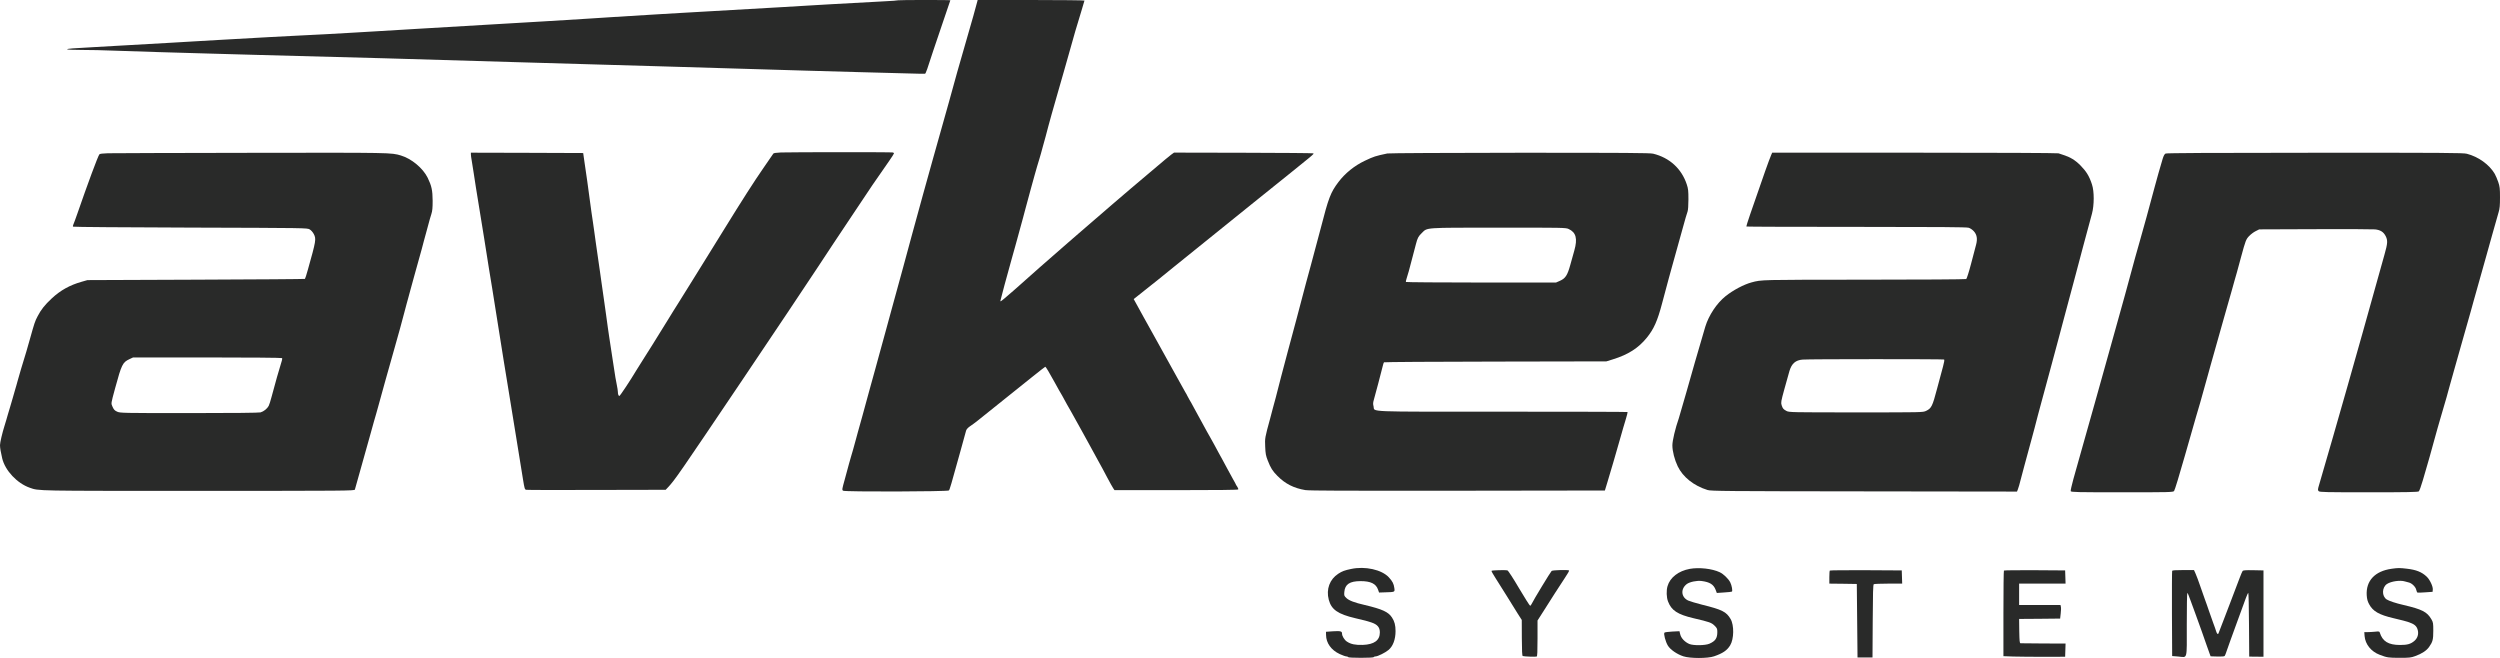
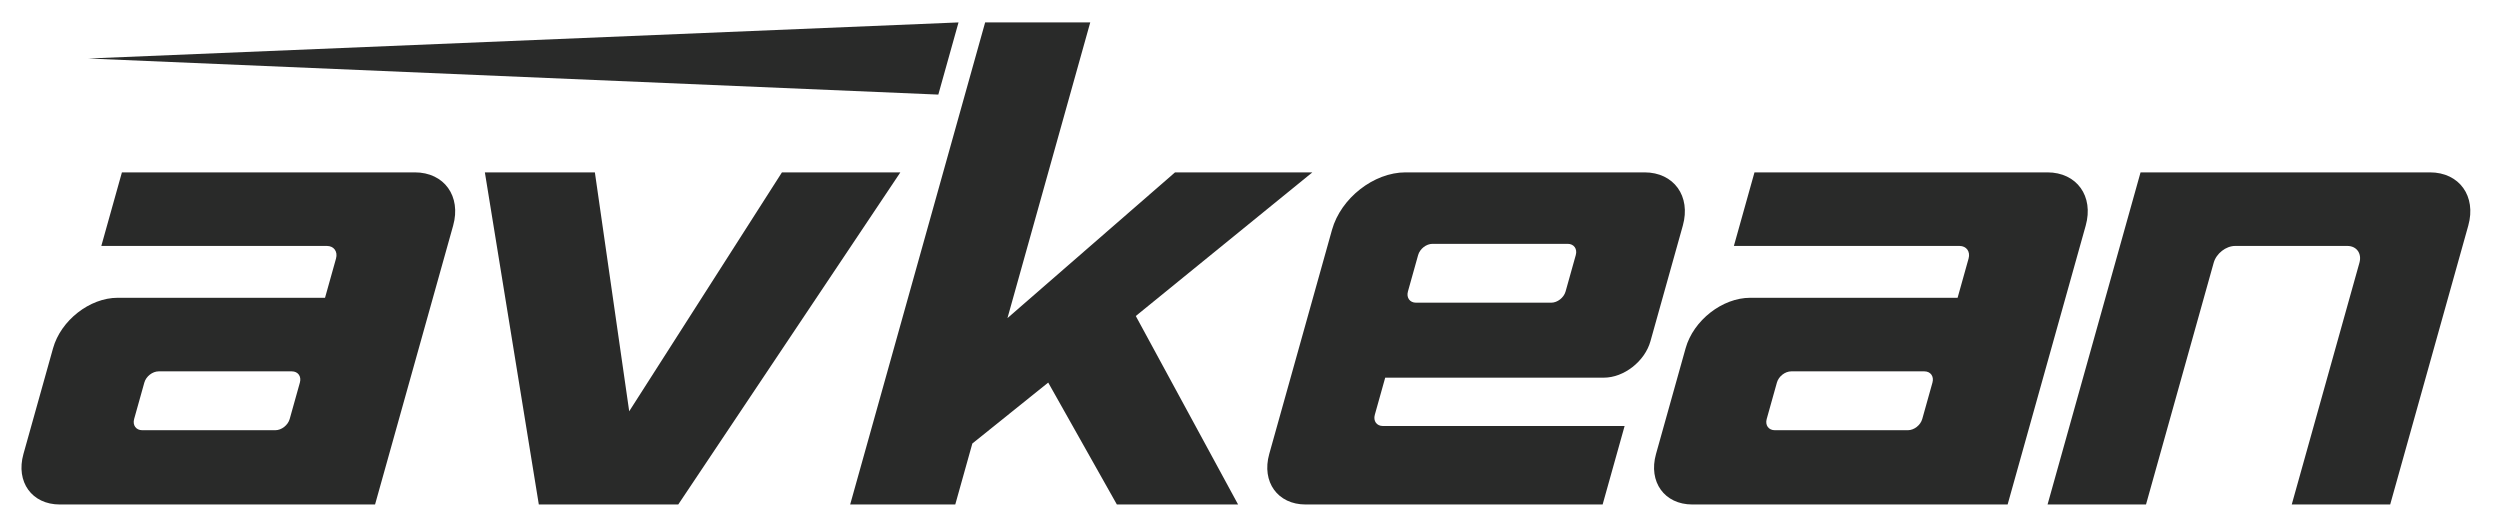
- <svg xmlns="http://www.w3.org/2000/svg" version="1.0" viewBox="0 0 3504 922" preserveAspectRatio="xMidYMid meet">
-   <g transform="translate(0,922) scale(0.1,-0.1)" fill="#292a29" stroke="none">
-     <path d="M12589 9216 c-2 -3 -94 -10 -204 -15 -376 -20 -580 -32 -750 -41 -93 -6 -246 -15 -340 -20 -93 -6 -244 -14 -335 -20 -366 -22 -569 -33 -1045 -60 -99 -5 -256 -14 -350 -20 -93 -5 -246 -14 -340 -20 -320 -19 -500 -30 -650 -40 -82 -6 -222 -15 -310 -20 -88 -5 -232 -14 -320 -20 -88 -6 -236 -15 -330 -20 -93 -5 -246 -14 -340 -20 -93 -6 -246 -15 -340 -20 -196 -11 -571 -33 -1017 -60 -90 -5 -239 -14 -333 -20 -93 -5 -244 -14 -335 -20 -91 -6 -244 -15 -340 -20 -96 -5 -256 -14 -355 -20 -99 -6 -277 -15 -395 -20 -118 -5 -291 -14 -385 -20 -161 -10 -298 -18 -710 -40 -99 -5 -254 -14 -345 -20 -91 -6 -244 -14 -340 -20 -367 -20 -541 -30 -705 -40 -93 -6 -251 -15 -350 -20 -302 -16 -385 -22 -385 -31 0 -5 93 -9 208 -9 114 0 317 -4 452 -10 135 -5 412 -14 615 -20 204 -6 514 -15 690 -20 176 -6 498 -14 715 -20 1053 -26 2442 -65 3570 -100 316 -10 697 -21 1385 -40 204 -6 516 -15 695 -20 368 -11 831 -25 1350 -40 195 -6 497 -15 670 -20 173 -5 495 -14 715 -20 220 -6 524 -14 675 -18 151 -5 280 -7 286 -5 10 4 34 71 113 318 10 33 69 206 130 384 61 178 111 325 111 327 0 6 -726 5 -731 0z" />
-     <path d="M13696 9193 c-8 -37 -75 -275 -179 -633 -83 -285 -112 -389 -218 -775 -28 -99 -79 -281 -114 -405 -35 -124 -86 -306 -114 -405 -27 -99 -88 -317 -135 -485 -46 -168 -116 -422 -155 -565 -64 -241 -172 -633 -292 -1070 -28 -99 -61 -223 -75 -275 -39 -145 -93 -342 -103 -375 -5 -16 -24 -84 -41 -150 -18 -66 -50 -183 -72 -260 -22 -77 -50 -180 -63 -230 -13 -49 -33 -124 -45 -165 -22 -80 -42 -152 -67 -240 -8 -30 -19 -68 -23 -85 -14 -47 -27 -95 -44 -160 -9 -33 -20 -71 -25 -85 -5 -14 -18 -61 -30 -105 -12 -44 -39 -145 -61 -225 -38 -136 -40 -146 -23 -158 23 -17 1466 -13 1483 4 11 11 30 75 161 549 39 143 75 274 80 290 6 19 26 41 57 62 26 17 72 51 102 75 84 66 573 458 770 617 96 77 178 141 181 141 7 0 59 -87 129 -215 56 -102 76 -138 109 -193 17 -29 31 -55 31 -57 0 -2 15 -30 34 -62 18 -32 45 -79 60 -105 34 -63 64 -117 149 -268 38 -69 88 -159 110 -200 22 -41 73 -133 112 -205 40 -71 101 -184 135 -250 35 -66 72 -132 82 -147 l19 -28 864 0 c569 0 866 3 870 10 3 6 -3 23 -14 39 -12 16 -21 32 -21 35 0 2 -15 31 -34 63 -18 32 -55 99 -81 148 -27 50 -58 108 -70 130 -12 22 -36 66 -54 98 -17 31 -45 83 -62 115 -18 31 -42 76 -55 99 -13 24 -35 62 -48 85 -26 47 -76 139 -182 333 -20 39 -50 92 -66 118 -15 26 -28 50 -28 52 0 2 -13 27 -30 54 -16 28 -67 119 -113 203 -79 143 -120 217 -301 543 -40 72 -114 204 -164 295 -50 91 -102 186 -116 211 l-26 47 142 113 c178 141 245 194 422 339 230 187 632 511 1116 900 926 744 844 676 835 691 -3 3 -442 7 -977 8 l-973 2 -40 -29 c-22 -16 -123 -100 -225 -187 -102 -86 -252 -214 -335 -283 -82 -70 -204 -174 -271 -232 -66 -58 -178 -154 -249 -215 -70 -60 -169 -146 -219 -189 -50 -44 -118 -103 -151 -131 -192 -166 -655 -573 -665 -585 -9 -10 -165 -145 -224 -195 -53 -44 -58 -46 -53 -25 11 51 87 330 158 585 22 77 44 156 49 175 5 19 18 67 29 105 11 39 30 106 41 150 12 44 28 105 37 135 8 30 23 88 34 128 36 136 58 217 79 292 24 82 30 105 54 195 16 56 48 169 66 225 4 14 13 43 19 65 6 22 19 72 30 110 25 87 45 162 77 285 13 52 33 124 44 160 11 36 51 178 90 315 39 138 75 261 79 275 5 14 32 111 61 215 65 236 139 491 191 655 21 68 39 128 39 132 0 4 -337 8 -749 8 l-748 0 -7 -27z" />
-     <path d="M10945 7083 c-64 -3 -102 -8 -106 -16 -4 -7 -66 -97 -139 -202 -127 -183 -295 -445 -548 -855 -66 -107 -153 -247 -192 -310 -39 -63 -148 -239 -242 -390 -93 -151 -192 -309 -218 -350 -26 -41 -90 -142 -140 -225 -199 -323 -275 -443 -327 -524 -30 -46 -81 -127 -113 -180 -86 -145 -230 -361 -239 -361 -12 0 -21 26 -21 58 0 15 -7 59 -15 98 -15 72 -18 91 -55 334 -25 171 -39 259 -51 335 -5 33 -14 92 -19 130 -5 39 -16 117 -24 175 -9 58 -20 141 -26 185 -6 44 -15 107 -20 140 -5 33 -14 96 -20 140 -6 44 -15 108 -20 143 -25 165 -30 203 -40 277 -6 44 -15 107 -20 140 -5 33 -14 98 -20 145 -6 47 -15 110 -20 140 -5 30 -14 91 -20 135 -14 109 -48 356 -59 435 -6 36 -15 101 -21 145 -6 44 -17 118 -24 165 l-12 85 -787 3 -787 2 0 -23 c0 -13 4 -48 10 -78 5 -30 19 -115 30 -189 11 -74 25 -162 30 -195 53 -324 103 -637 116 -715 8 -52 23 -149 34 -215 11 -66 26 -163 34 -215 9 -52 29 -178 46 -280 17 -102 48 -300 70 -440 22 -140 62 -392 89 -560 28 -168 62 -377 76 -465 14 -88 59 -365 100 -615 41 -250 84 -517 96 -593 20 -122 24 -138 43 -142 12 -3 456 -4 989 -2 l967 2 33 35 c98 105 150 181 1032 1490 484 719 878 1308 1074 1605 94 143 189 287 211 320 23 33 148 222 280 420 220 333 328 491 503 740 37 53 67 100 67 105 0 4 -6 10 -14 13 -14 6 -1408 5 -1571 0z" />
-     <path d="M1513 7072 c-72 -2 -114 -7 -120 -15 -21 -26 -168 -424 -309 -832 -25 -71 -50 -140 -56 -152 -6 -13 -8 -26 -4 -30 4 -5 744 -10 1644 -13 1620 -5 1637 -5 1672 -25 21 -12 44 -39 58 -65 36 -70 32 -92 -84 -504 -18 -65 -36 -122 -40 -125 -3 -3 -690 -8 -1527 -11 l-1522 -6 -80 -23 c-167 -47 -299 -121 -419 -233 -98 -91 -151 -158 -199 -251 -38 -73 -43 -89 -107 -317 -23 -80 -45 -158 -50 -175 -58 -188 -101 -333 -122 -410 -5 -22 -14 -51 -18 -65 -4 -14 -13 -43 -19 -65 -6 -22 -20 -69 -30 -105 -11 -36 -29 -99 -41 -140 -12 -41 -26 -86 -30 -100 -4 -14 -13 -45 -20 -70 -7 -25 -19 -63 -26 -86 -33 -104 -64 -238 -64 -273 0 -38 11 -101 31 -186 42 -172 209 -349 386 -411 133 -46 47 -44 2365 -44 2074 0 2187 1 2192 18 13 43 142 502 211 752 42 151 80 289 86 305 5 17 17 62 28 100 33 123 161 582 232 830 68 240 89 316 136 495 13 52 29 110 34 128 5 17 13 47 18 65 5 17 21 75 35 129 14 53 38 143 55 200 31 107 69 244 101 363 10 39 25 95 33 125 9 30 25 91 37 135 43 161 49 181 66 235 14 42 18 86 18 185 -1 149 -15 211 -70 324 -66 134 -227 268 -376 312 -137 40 -114 40 -2098 37 -1042 -2 -1945 -4 -2007 -6z m2441 -2871 c3 -4 1 -21 -4 -37 -23 -68 -110 -376 -145 -511 -13 -51 -31 -106 -39 -122 -21 -39 -69 -78 -114 -91 -24 -6 -368 -10 -1002 -10 -935 0 -966 1 -1008 20 -34 15 -47 29 -64 67 -23 53 -25 37 36 263 90 331 105 362 200 406 l51 24 1042 0 c573 0 1044 -4 1047 -9z" />
-     <path d="M19445 7069 c-170 -36 -188 -42 -315 -102 -146 -69 -277 -175 -370 -298 -111 -147 -139 -221 -249 -650 -55 -211 -118 -447 -140 -524 -41 -147 -67 -244 -200 -750 -45 -170 -100 -375 -122 -454 -22 -79 -64 -239 -94 -355 -29 -116 -63 -246 -74 -288 -12 -43 -30 -113 -42 -155 -11 -43 -27 -103 -35 -133 -77 -282 -76 -279 -71 -400 4 -98 9 -127 36 -195 41 -105 66 -145 136 -216 109 -110 229 -171 390 -198 53 -9 577 -11 2134 -9 l2065 3 32 105 c33 105 146 494 164 560 5 19 18 67 30 105 11 39 24 86 30 105 5 19 22 77 38 127 16 51 26 95 24 98 -3 3 -793 5 -1756 5 -1953 0 -1784 -7 -1804 73 -9 34 -8 53 3 91 15 50 110 409 127 481 5 22 12 43 16 47 4 4 707 9 1562 10 l1555 3 90 28 c216 67 357 157 476 303 98 120 150 236 214 479 58 217 77 289 95 355 11 41 29 107 40 145 10 39 31 113 46 165 25 88 92 329 114 410 25 93 53 188 63 215 7 17 12 91 12 170 0 120 -3 150 -23 210 -73 221 -242 375 -472 431 -45 11 -383 13 -1870 13 -998 -1 -1833 -5 -1855 -10z m2540 -1058 c105 -48 128 -135 81 -301 -14 -47 -39 -138 -57 -204 -40 -145 -68 -188 -145 -222 l-55 -24 -1049 0 c-577 0 -1051 4 -1054 8 -3 5 1 27 9 49 15 43 39 129 85 308 16 61 36 139 46 175 22 85 34 108 83 155 80 78 21 74 1076 74 893 1 942 0 980 -18z" />
-     <path d="M24825 7048 c-39 -95 -88 -233 -294 -830 -32 -92 -56 -170 -53 -173 3 -3 696 -5 1540 -5 1142 0 1545 -3 1574 -12 22 -6 53 -27 73 -49 44 -49 54 -107 31 -192 -9 -34 -40 -154 -70 -266 -29 -112 -60 -207 -67 -212 -8 -5 -649 -9 -1434 -9 -1468 -1 -1431 0 -1575 -38 -108 -29 -259 -109 -364 -193 -123 -98 -236 -268 -285 -429 -23 -74 -127 -433 -146 -500 -29 -107 -216 -757 -224 -780 -51 -146 -91 -317 -91 -382 0 -82 31 -203 75 -294 73 -151 225 -272 418 -332 47 -15 255 -17 2195 -19 l2142 -3 11 27 c6 16 15 42 19 58 13 47 46 171 73 275 26 97 64 239 99 365 11 39 30 112 44 163 13 50 35 134 48 185 14 50 34 126 45 167 12 41 39 143 61 225 22 83 53 197 69 255 45 167 80 295 117 435 18 72 42 162 53 200 30 109 69 258 107 400 18 72 43 164 55 205 31 112 86 321 130 490 41 155 75 282 120 445 32 118 33 312 0 410 -37 115 -80 184 -161 266 -74 75 -145 118 -245 149 -22 7 -50 16 -63 21 -13 5 -907 9 -2018 9 l-1995 0 -14 -32z m2424 -2867 c6 -4 0 -42 -15 -96 -14 -50 -51 -190 -84 -313 -65 -247 -79 -275 -154 -311 -46 -21 -47 -21 -981 -21 -904 0 -937 1 -974 19 -45 24 -55 35 -70 83 -11 35 -8 54 39 225 29 104 60 217 71 253 31 104 85 152 184 160 82 8 1972 8 1984 1z" />
-     <path d="M30353 7068 c-15 -7 -28 -31 -42 -77 -24 -76 -92 -318 -115 -406 -54 -204 -173 -640 -206 -750 -39 -134 -62 -217 -205 -745 -20 -74 -70 -252 -110 -395 -40 -143 -94 -336 -120 -430 -26 -93 -109 -393 -186 -665 -77 -272 -168 -596 -203 -720 -35 -124 -82 -293 -106 -377 -23 -84 -40 -159 -37 -167 6 -14 84 -16 720 -16 667 0 715 1 729 18 9 9 77 233 152 497 75 264 146 509 156 545 11 36 36 121 56 190 34 119 50 174 109 390 14 52 32 118 40 145 34 117 129 452 175 620 5 17 29 102 54 190 25 88 55 194 67 235 11 41 29 104 39 140 20 67 35 120 90 325 63 232 70 251 114 297 23 24 64 55 91 68 l50 25 780 3 c429 2 808 0 842 -3 77 -8 120 -35 151 -95 30 -61 28 -100 -17 -258 -21 -75 -61 -220 -90 -322 -276 -993 -587 -2087 -824 -2897 -23 -77 -23 -83 -7 -98 15 -13 99 -15 701 -15 533 0 689 3 701 13 8 6 34 77 57 157 23 80 50 174 61 210 11 36 27 92 36 125 20 75 33 121 45 163 5 17 13 47 18 65 12 41 25 87 45 162 9 33 25 89 36 125 35 120 81 275 92 315 6 22 15 54 19 70 5 17 18 64 29 105 28 104 37 135 59 210 28 96 52 182 116 410 32 113 64 225 71 250 8 25 27 95 44 155 17 61 35 126 40 145 6 19 46 163 90 320 44 157 84 301 90 320 6 19 42 150 81 290 39 140 79 283 90 317 15 49 19 93 19 206 0 127 -3 152 -25 217 -14 40 -36 91 -49 114 -76 129 -228 239 -391 281 -48 13 -336 15 -2128 14 -1446 0 -2079 -4 -2094 -11z" />
-     <path d="M18935 1245 c-91 -19 -122 -31 -177 -66 -121 -78 -173 -218 -134 -365 37 -138 126 -201 373 -259 141 -33 160 -38 221 -58 88 -29 122 -69 122 -141 0 -111 -79 -169 -239 -175 -103 -3 -166 9 -222 46 -36 23 -69 78 -69 112 0 34 -21 39 -125 33 l-100 -7 1 -46 c1 -111 72 -211 191 -266 39 -18 81 -33 92 -33 11 0 23 -4 26 -10 4 -6 75 -10 180 -10 105 0 176 4 180 10 3 6 15 10 27 10 28 0 136 53 178 89 64 52 100 149 100 265 0 82 -14 137 -50 191 -50 78 -136 117 -380 175 -148 34 -220 62 -258 97 -33 31 -34 36 -30 86 9 108 76 152 228 152 142 0 216 -36 245 -120 l14 -40 88 3 c135 4 134 3 126 60 -8 60 -25 93 -76 149 -100 109 -334 161 -532 118z" />
-     <path d="M23685 1247 c-159 -29 -278 -121 -313 -243 -18 -62 -15 -157 7 -214 48 -126 133 -182 358 -235 227 -53 252 -62 296 -106 33 -33 37 -42 37 -87 0 -87 -27 -127 -110 -164 -59 -26 -225 -28 -283 -4 -62 27 -113 80 -126 132 l-12 47 -100 -5 c-55 -3 -104 -9 -110 -15 -15 -15 15 -128 48 -182 35 -57 128 -121 217 -150 95 -31 341 -31 430 0 122 42 182 82 226 154 54 88 57 282 6 369 -60 102 -118 131 -401 201 -82 21 -170 47 -194 58 -99 47 -109 162 -19 231 40 30 141 51 206 43 116 -15 169 -48 198 -123 l17 -45 101 7 c56 3 105 9 110 12 13 7 -1 87 -23 130 -26 51 -95 117 -148 142 -107 50 -287 70 -418 47z" />
-     <path d="M33520 1248 c-234 -33 -361 -169 -348 -373 4 -54 12 -84 34 -124 53 -99 139 -148 339 -195 137 -33 161 -39 203 -52 91 -30 124 -56 139 -114 15 -58 -2 -114 -47 -153 -52 -44 -98 -57 -201 -57 -164 0 -246 51 -284 174 -5 17 -12 18 -67 12 -33 -3 -81 -6 -106 -6 l-44 0 4 -55 c10 -116 92 -218 213 -263 102 -39 123 -42 276 -42 140 0 161 2 223 25 93 34 156 76 192 127 51 72 59 103 59 228 0 107 -2 118 -27 161 -60 103 -131 139 -388 199 -110 25 -205 57 -238 78 -71 46 -68 169 4 217 58 38 185 56 250 36 16 -5 41 -12 56 -15 43 -10 96 -62 104 -103 4 -19 12 -36 18 -39 6 -2 56 0 111 4 l100 7 3 31 c4 44 -41 140 -87 183 -68 64 -146 95 -276 110 -102 12 -124 12 -215 -1z" />
-     <path d="M20905 1219 c-3 -4 23 -50 57 -103 35 -53 106 -166 158 -251 52 -86 121 -196 152 -245 l57 -89 1 -251 c1 -184 4 -252 13 -255 17 -7 180 -13 195 -7 9 3 12 63 12 255 l0 250 87 136 c47 75 117 185 155 244 38 60 100 155 138 212 38 56 66 105 63 109 -12 12 -229 6 -245 -6 -15 -13 -255 -408 -279 -460 -7 -16 -17 -28 -23 -28 -6 1 -76 111 -155 245 -79 135 -152 247 -162 250 -25 8 -219 3 -224 -6z" />
-     <path d="M25647 1223 c-4 -3 -7 -46 -7 -94 l0 -89 193 -2 192 -3 5 -515 5 -515 105 0 105 0 3 509 c2 393 5 512 15 518 6 4 99 8 205 8 l193 0 -3 93 -3 92 -501 3 c-275 1 -504 -1 -507 -5z" />
-     <path d="M28087 1223 c-4 -3 -7 -275 -7 -603 l0 -597 138 -5 c75 -2 270 -4 432 -4 l295 1 3 92 3 93 -308 1 c-169 1 -315 2 -323 3 -13 1 -15 28 -18 171 l-2 170 287 2 288 3 8 72 c5 39 6 82 2 95 l-5 23 -290 0 -290 0 0 150 0 150 325 0 326 0 -3 93 -3 92 -426 3 c-234 1 -429 -1 -432 -5z" />
-     <path d="M30445 1218 c-3 -7 -4 -278 -3 -603 l3 -590 85 -7 c134 -11 120 -64 120 448 0 244 3 444 8 444 4 0 21 -39 38 -88 17 -48 50 -139 74 -202 68 -187 119 -329 155 -435 19 -55 40 -114 47 -132 l12 -32 94 -3 c59 -2 97 1 103 8 5 6 18 37 28 70 11 32 34 97 51 144 18 47 35 96 40 110 5 14 22 63 40 110 33 90 94 256 138 378 14 39 30 72 34 72 4 0 9 -201 10 -447 l3 -446 100 -1 100 -1 0 605 0 605 -141 3 c-105 2 -144 -1 -151 -10 -5 -7 -24 -49 -40 -93 -82 -214 -116 -304 -133 -350 -10 -27 -50 -131 -88 -230 -38 -99 -72 -188 -76 -198 -8 -25 -23 -13 -35 26 -5 18 -23 70 -41 117 -17 47 -44 123 -60 170 -15 47 -43 123 -60 170 -17 47 -47 131 -66 188 -19 57 -46 128 -59 158 l-24 54 -151 0 c-111 0 -152 -3 -155 -12z" />
+ <svg xmlns="http://www.w3.org/2000/svg" viewBox="-32 -32 3568 752" width="3568" height="752" role="img" aria-label="Avkean Systems">
+   <g fill="#292A29" fill-rule="evenodd">
+     <path d="M94 51.5 1336 0 1307.16 103 94 51.5Z" />
+     <path d="M142 214H560C601.974 214 626.473 248.026 614.72 290L503.28 688H53.28C13.515 688 -9.694 655.764 1.44 616L43.72 465C54.854 425.236 96.115 393 135.88 393H431.88L447.56 337C450.344 327.059 444.541 319 434.6 319H112.6L142 214ZM194.48 498H384.48C393.317 498 398.474 505.163 396 514L381.44 566C378.966 574.837 369.797 582 360.96 582H170.96C162.123 582 156.966 574.837 159.44 566L174 514C176.474 505.163 185.643 498 194.48 498Z" />
+     <path d="M660 214H817L866 555L1084 214H1253L936 688H737L660 214Z" />
+     <path d="M1374 0H1524L1405.84 422L1645 214H1841L1589 419L1735 688H1562L1464 514L1355.72 601L1331.36 688H1181.36L1374 0Z" />
+     <path d="M2315 214C2356.974 214 2381.473 248.026 2369.72 290L2323.52 455C2315.479 483.719 2285.679 507 2256.96 507H1944.96L1930.12 560C1927.646 568.837 1932.803 576 1941.64 576H2286.64L2255.28 688H1831.28C1791.515 688 1768.306 655.764 1779.44 616L1869.04 296C1881.72 250.713 1928.713 214 1974 214H2315ZM2012.44 316H2205.44C2214.277 316 2219.434 323.163 2216.96 332L2202.4 384C2199.926 392.837 2190.757 400 2181.92 400H1988.92C1980.083 400 1974.926 392.837 1977.4 384L1991.96 332C1994.434 323.163 2003.603 316 2012.44 316Z" />
+     <path d="M2472 214H2890C2931.974 214 2956.473 248.026 2944.72 290L2833.28 688H2383.28C2343.515 688 2320.306 655.764 2331.44 616L2373.72 465C2384.854 425.236 2426.115 393 2465.88 393H2761.88L2777.56 337C2780.343 327.059 2774.541 319 2764.6 319H2442.6L2472 214ZM2524.48 498H2714.48C2723.317 498 2728.474 505.163 2726 514L2711.44 566C2708.966 574.837 2699.797 582 2690.96 582H2500.96C2492.123 582 2486.966 574.837 2489.44 566L2504 514C2506.474 505.163 2515.643 498 2524.48 498Z" />
+     <path d="M3023 214H3436C3477.974 214 3502.473 248.026 3490.72 290L3379.28 688H3238.78L3335.38 343C3339.091 329.745 3331.355 319 3318.1 319H3158.1C3144.845 319 3131.091 329.745 3127.38 343L3030.78 688H2890.28L3023 214Z" />
  </g>
</svg>
